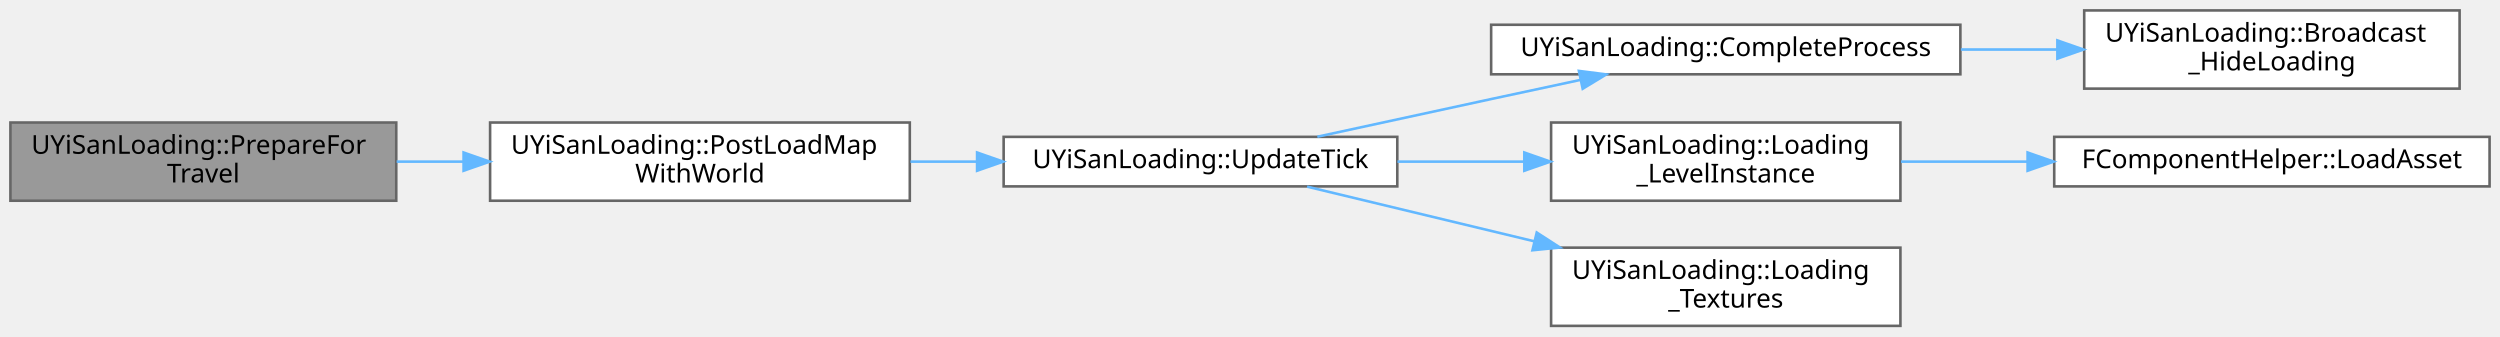
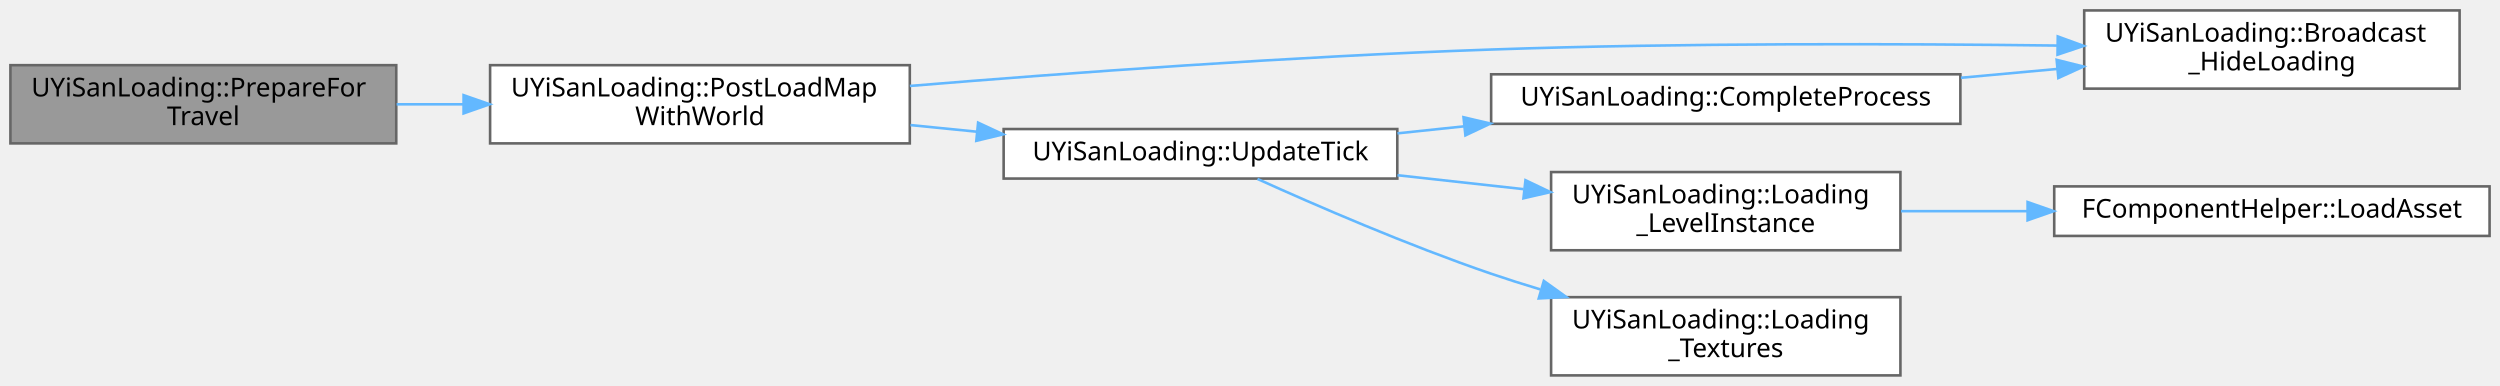
- <svg xmlns="http://www.w3.org/2000/svg" xmlns:xlink="http://www.w3.org/1999/xlink" width="959pt" height="129pt" viewBox="0.00 0.00 959.00 129.00">
-   <g id="graph0" class="graph" transform="scale(1 1) rotate(0) translate(4 125)">
+ <svg xmlns="http://www.w3.org/2000/svg" xmlns:xlink="http://www.w3.org/1999/xlink" width="959pt" height="148pt" viewBox="0.00 0.00 959.00 148.00">
+   <g id="graph0" class="graph" transform="scale(1 1) rotate(0) translate(4 144)">
    <g id="Node000001" class="node">
      <g id="a_Node000001">
        <a xlink:title="진행도 추적기를 초기화하고 로딩 화면을 표시합니다.">
-           <polygon fill="#999999" stroke="#666666" points="148,-78 0,-78 0,-48 148,-48 148,-78" />
-           <text text-anchor="start" x="8" y="-66" font-family="Malgun Gothic" font-size="10.00">UYiSanLoading::PrepareFor</text>
-           <text text-anchor="middle" x="74" y="-55" font-family="Malgun Gothic" font-size="10.00">Travel</text>
+           <polygon fill="#999999" stroke="#666666" points="148,-119 0,-119 0,-89 148,-89 148,-119" />
+           <text text-anchor="start" x="8" y="-107" font-family="Malgun Gothic" font-size="10.00">UYiSanLoading::PrepareFor</text>
+           <text text-anchor="middle" x="74" y="-96" font-family="Malgun Gothic" font-size="10.00">Travel</text>
        </a>
      </g>
    </g>
    <g id="Node000002" class="node">
      <g id="a_Node000002">
        <a xlink:href="classUYiSanLoading.html#a0441afb84f146c695636184c5e05d4c6" target="_top" xlink:title="맵 로드 완료를 처리하여 스트리밍 상태 폴링을 이어갑니다.">
-           <polygon fill="white" stroke="#666666" points="345,-78 184,-78 184,-48 345,-48 345,-78" />
-           <text text-anchor="start" x="192" y="-66" font-family="Malgun Gothic" font-size="10.00">UYiSanLoading::PostLoadMap</text>
-           <text text-anchor="middle" x="264.5" y="-55" font-family="Malgun Gothic" font-size="10.00">WithWorld</text>
+           <polygon fill="white" stroke="#666666" points="345,-119 184,-119 184,-89 345,-89 345,-119" />
+           <text text-anchor="start" x="192" y="-107" font-family="Malgun Gothic" font-size="10.00">UYiSanLoading::PostLoadMap</text>
+           <text text-anchor="middle" x="264.5" y="-96" font-family="Malgun Gothic" font-size="10.00">WithWorld</text>
        </a>
      </g>
    </g>
    <g id="edge1_Node000001_Node000002" class="edge">
      <g id="a_edge1_Node000001_Node000002">
        <a xlink:title=" ">
-           <path fill="none" stroke="#63b8ff" d="M148.15,-63C156.55,-63 165.2,-63 173.79,-63" />
-           <polygon fill="#63b8ff" stroke="#63b8ff" points="173.83,-66.5 183.83,-63 173.83,-59.5 173.83,-66.5" />
+           <path fill="none" stroke="#63b8ff" d="M148.15,-104C156.55,-104 165.2,-104 173.79,-104" />
+           <polygon fill="#63b8ff" stroke="#63b8ff" points="173.83,-107.5 183.83,-104 173.83,-100.5 173.83,-107.5" />
        </a>
      </g>
    </g>
    <g id="Node000003" class="node">
      <g id="a_Node000003">
-         <a xlink:href="classUYiSanLoading.html#ae7655dc1152f3200dbceecaf25b38002" target="_top" xlink:title="스트리밍 진행도를 폴링하고 로딩 상태를 전환합니다.">
-           <polygon fill="white" stroke="#666666" points="532,-72.5 381,-72.5 381,-53.5 532,-53.5 532,-72.5" />
-           <text text-anchor="middle" x="456.5" y="-60.5" font-family="Malgun Gothic" font-size="10.00">UYiSanLoading::UpdateTick</text>
+         <a xlink:href="classUYiSanLoading.html#abf0458032ae94f3d27b54388b21efb1d" target="_top" xlink:title=" ">
+           <polygon fill="white" stroke="#666666" points="939.5,-140 795.5,-140 795.5,-110 939.5,-110 939.5,-140" />
+           <text text-anchor="start" x="803.5" y="-128" font-family="Malgun Gothic" font-size="10.00">UYiSanLoading::Broadcast</text>
+           <text text-anchor="middle" x="867.5" y="-117" font-family="Malgun Gothic" font-size="10.00">_HideLoading</text>
        </a>
      </g>
    </g>
    <g id="edge2_Node000002_Node000003" class="edge">
      <g id="a_edge2_Node000002_Node000003">
        <a xlink:title=" ">
-           <path fill="none" stroke="#63b8ff" d="M345.25,-63C353.63,-63 362.16,-63 370.59,-63" />
-           <polygon fill="#63b8ff" stroke="#63b8ff" points="370.81,-66.5 380.81,-63 370.81,-59.5 370.81,-66.5" />
+           <path fill="none" stroke="#63b8ff" d="M345.03,-111.03C406,-116.06 492.24,-122.37 568,-125 641.44,-127.55 725.1,-127.27 785.13,-126.52" />
+           <polygon fill="#63b8ff" stroke="#63b8ff" points="785.36,-130.02 795.31,-126.39 785.26,-123.02 785.36,-130.02" />
        </a>
      </g>
    </g>
    <g id="Node000004" class="node">
      <g id="a_Node000004">
+         <a xlink:href="classUYiSanLoading.html#ae7655dc1152f3200dbceecaf25b38002" target="_top" xlink:title="스트리밍 진행도를 폴링하고 로딩 상태를 전환합니다.">
+           <polygon fill="white" stroke="#666666" points="532,-94.5 381,-94.5 381,-75.5 532,-75.5 532,-94.5" />
+           <text text-anchor="middle" x="456.5" y="-82.5" font-family="Malgun Gothic" font-size="10.00">UYiSanLoading::UpdateTick</text>
+         </a>
+       </g>
+     </g>
+     <g id="edge3_Node000002_Node000004" class="edge">
+       <g id="a_edge3_Node000002_Node000004">
+         <a xlink:title=" ">
+           <path fill="none" stroke="#63b8ff" d="M345.25,-96.02C353.63,-95.19 362.16,-94.33 370.59,-93.49" />
+           <polygon fill="#63b8ff" stroke="#63b8ff" points="371.2,-96.95 380.81,-92.47 370.51,-89.98 371.2,-96.95" />
+         </a>
+       </g>
+     </g>
+     <g id="Node000005" class="node">
+       <g id="a_Node000005">
        <a xlink:href="classUYiSanLoading.html#ab48994aeea87093f36721bcf5760b9ca" target="_top" xlink:title=" ">
          <polygon fill="white" stroke="#666666" points="748,-115.5 568,-115.5 568,-96.5 748,-96.5 748,-115.5" />
          <text text-anchor="middle" x="658" y="-103.5" font-family="Malgun Gothic" font-size="10.00">UYiSanLoading::CompleteProcess</text>
        </a>
      </g>
    </g>
-     <g id="edge3_Node000003_Node000004" class="edge">
-       <g id="a_edge3_Node000003_Node000004">
+     <g id="edge4_Node000004_Node000005" class="edge">
+       <g id="a_edge4_Node000004_Node000005">
        <a xlink:title=" ">
-           <path fill="none" stroke="#63b8ff" d="M501.32,-72.55C521.6,-76.97 546.03,-82.27 568,-87 579.11,-89.39 591,-91.94 602.36,-94.37" />
-           <polygon fill="#63b8ff" stroke="#63b8ff" points="601.66,-97.8 612.17,-96.46 603.12,-90.95 601.66,-97.8" />
+           <path fill="none" stroke="#63b8ff" d="M532.07,-92.85C540.42,-93.73 549.03,-94.63 557.63,-95.54" />
+           <polygon fill="#63b8ff" stroke="#63b8ff" points="557.4,-99.03 567.71,-96.6 558.13,-92.07 557.4,-99.03" />
        </a>
      </g>
    </g>
    <g id="Node000006" class="node">
      <g id="a_Node000006">
        <a xlink:href="classUYiSanLoading.html#a3d20dc883b19413899b22d0e711d637f" target="_top" xlink:title="레벨 인스턴스 스트리밍 진행도를 모니터링하고 상태를 전환합니다.">
          <polygon fill="white" stroke="#666666" points="725,-78 591,-78 591,-48 725,-48 725,-78" />
          <text text-anchor="start" x="599" y="-66" font-family="Malgun Gothic" font-size="10.00">UYiSanLoading::Loading</text>
          <text text-anchor="middle" x="658" y="-55" font-family="Malgun Gothic" font-size="10.00">_LevelInstance</text>
        </a>
      </g>
    </g>
-     <g id="edge5_Node000003_Node000006" class="edge">
-       <g id="a_edge5_Node000003_Node000006">
+     <g id="edge6_Node000004_Node000006" class="edge">
+       <g id="a_edge6_Node000004_Node000006">
        <a xlink:title=" ">
-           <path fill="none" stroke="#63b8ff" d="M532.07,-63C547.87,-63 564.57,-63 580.44,-63" />
-           <polygon fill="#63b8ff" stroke="#63b8ff" points="580.73,-66.5 590.73,-63 580.73,-59.5 580.73,-66.5" />
+           <path fill="none" stroke="#63b8ff" d="M532.07,-76.78C547.87,-75.03 564.57,-73.19 580.44,-71.44" />
+           <polygon fill="#63b8ff" stroke="#63b8ff" points="581.17,-74.88 590.73,-70.31 580.4,-67.93 581.17,-74.88" />
        </a>
      </g>
    </g>
    <g id="Node000008" class="node">
      <g id="a_Node000008">
        <a xlink:href="classUYiSanLoading.html#aa0db336d5a0332cd44740870635460b2" target="_top" xlink:title="텍스처 스트리밍 통계를 폴링해 진행도를 갱신하고 필요 시 타임아웃을 적용합니다.">
          <polygon fill="white" stroke="#666666" points="725,-30 591,-30 591,0 725,0 725,-30" />
          <text text-anchor="start" x="599" y="-18" font-family="Malgun Gothic" font-size="10.00">UYiSanLoading::Loading</text>
          <text text-anchor="middle" x="658" y="-7" font-family="Malgun Gothic" font-size="10.00">_Textures</text>
        </a>
      </g>
    </g>
-     <g id="edge7_Node000003_Node000008" class="edge">
-       <g id="a_edge7_Node000003_Node000008">
+     <g id="edge8_Node000004_Node000008" class="edge">
+       <g id="a_edge8_Node000004_Node000008">
        <a xlink:title=" ">
-           <path fill="none" stroke="#63b8ff" d="M497.39,-53.4C522.32,-47.4 555.16,-39.5 584.57,-32.43" />
-           <polygon fill="#63b8ff" stroke="#63b8ff" points="585.49,-35.81 594.39,-30.06 583.85,-29 585.49,-35.81" />
+           <path fill="none" stroke="#63b8ff" d="M478.37,-75.35C500.35,-65.41 536.14,-49.87 568,-39 574.06,-36.93 580.41,-34.92 586.79,-33" />
+           <polygon fill="#63b8ff" stroke="#63b8ff" points="588.21,-36.24 596.83,-30.07 586.25,-29.52 588.21,-36.24" />
        </a>
      </g>
    </g>
-     <g id="Node000005" class="node">
-       <g id="a_Node000005">
-         <a xlink:href="classUYiSanLoading.html#abf0458032ae94f3d27b54388b21efb1d" target="_top" xlink:title=" ">
-           <polygon fill="white" stroke="#666666" points="939.5,-121 795.5,-121 795.5,-91 939.5,-91 939.5,-121" />
-           <text text-anchor="start" x="803.5" y="-109" font-family="Malgun Gothic" font-size="10.00">UYiSanLoading::Broadcast</text>
-           <text text-anchor="middle" x="867.5" y="-98" font-family="Malgun Gothic" font-size="10.00">_HideLoading</text>
-         </a>
-       </g>
-     </g>
-     <g id="edge4_Node000004_Node000005" class="edge">
-       <g id="a_edge4_Node000004_Node000005">
+     <g id="edge5_Node000005_Node000003" class="edge">
+       <g id="a_edge5_Node000005_Node000003">
        <a xlink:title=" ">
-           <path fill="none" stroke="#63b8ff" d="M748.2,-106C760.47,-106 773.02,-106 785.14,-106" />
-           <polygon fill="#63b8ff" stroke="#63b8ff" points="785.21,-109.5 795.21,-106 785.21,-102.5 785.21,-109.5" />
+           <path fill="none" stroke="#63b8ff" d="M748.2,-114.17C760.47,-115.29 773.02,-116.44 785.14,-117.55" />
+           <polygon fill="#63b8ff" stroke="#63b8ff" points="784.93,-121.05 795.21,-118.47 785.57,-114.07 784.93,-121.05" />
        </a>
      </g>
    </g>
    <g id="Node000007" class="node">
      <g id="a_Node000007">
        <a xlink:href="structFComponentHelper.html#ac37cef436e9aaef1f0c655d781a95e66" target="_top" xlink:title=" ">
          <polygon fill="white" stroke="#666666" points="951,-72.5 784,-72.5 784,-53.5 951,-53.5 951,-72.5" />
          <text text-anchor="middle" x="867.5" y="-60.5" font-family="Malgun Gothic" font-size="10.00">FComponentHelper::LoadAsset</text>
        </a>
      </g>
    </g>
-     <g id="edge6_Node000006_Node000007" class="edge">
-       <g id="a_edge6_Node000006_Node000007">
+     <g id="edge7_Node000006_Node000007" class="edge">
+       <g id="a_edge7_Node000006_Node000007">
        <a xlink:title=" ">
          <path fill="none" stroke="#63b8ff" d="M725.22,-63C740.65,-63 757.34,-63 773.68,-63" />
          <polygon fill="#63b8ff" stroke="#63b8ff" points="773.79,-66.5 783.79,-63 773.79,-59.5 773.79,-66.5" />
        </a>
      </g>
    </g>
  </g>
</svg>
